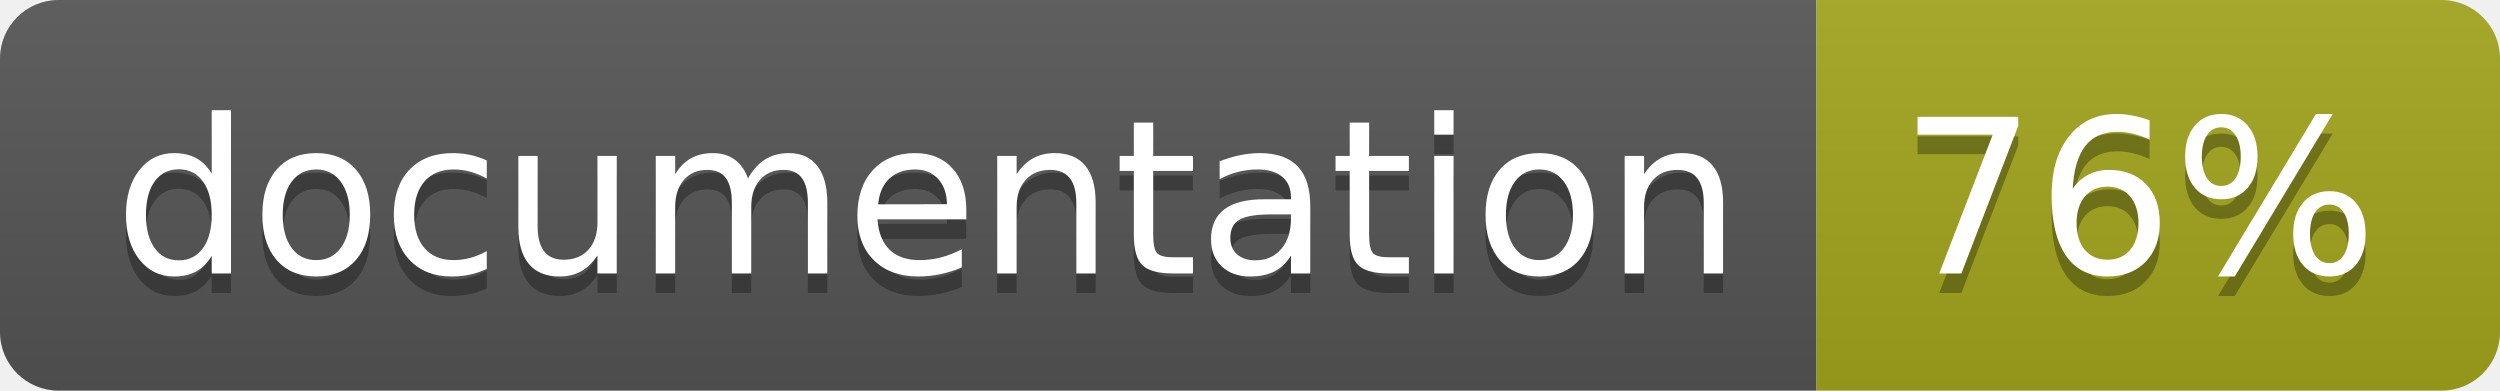
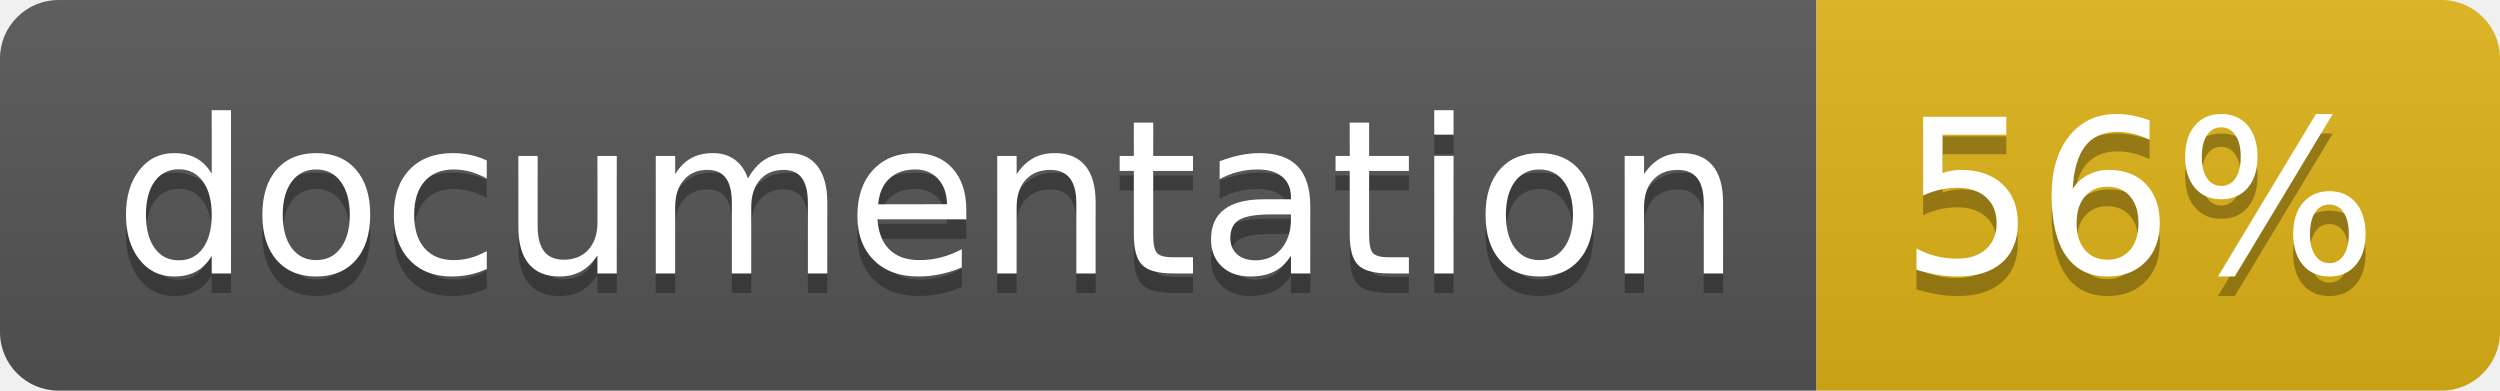
<svg xmlns="http://www.w3.org/2000/svg" width="128" height="20">
  <linearGradient id="b" x2="0" y2="100%">
    <stop offset="0" stop-color="#bbb" stop-opacity=".1" />
    <stop offset="1" stop-opacity=".1" />
  </linearGradient>
  <clipPath id="a">
    <rect width="128" height="20" rx="3" fill="#fff" />
  </clipPath>
  <g clip-path="url(#a)">
    <path fill="#555" d="M0 0h93v20H0z" />
-     <path fill="#a4a61d" d="M93 0h35v20H93z" />
+     <path fill="#dfb317" d="M93 0h35v20H93z" />
    <path fill="url(#b)" d="M0 0h128v20H0z" />
  </g>
  <g fill="#fff" text-anchor="middle" font-family="DejaVu Sans,Verdana,Geneva,sans-serif" font-size="110">
    <text x="475" y="150" fill="#010101" fill-opacity=".3" transform="scale(.1)" textLength="830">
      documentation
    </text>
    <text x="475" y="140" transform="scale(.1)" textLength="830">
      documentation
    </text>
    <text x="1095" y="150" fill="#010101" fill-opacity=".3" transform="scale(.1)" textLength="250">
-       76%
+       56%
    </text>
    <text x="1095" y="140" transform="scale(.1)" textLength="250">
-       76%
+       56%
    </text>
  </g>
</svg>
